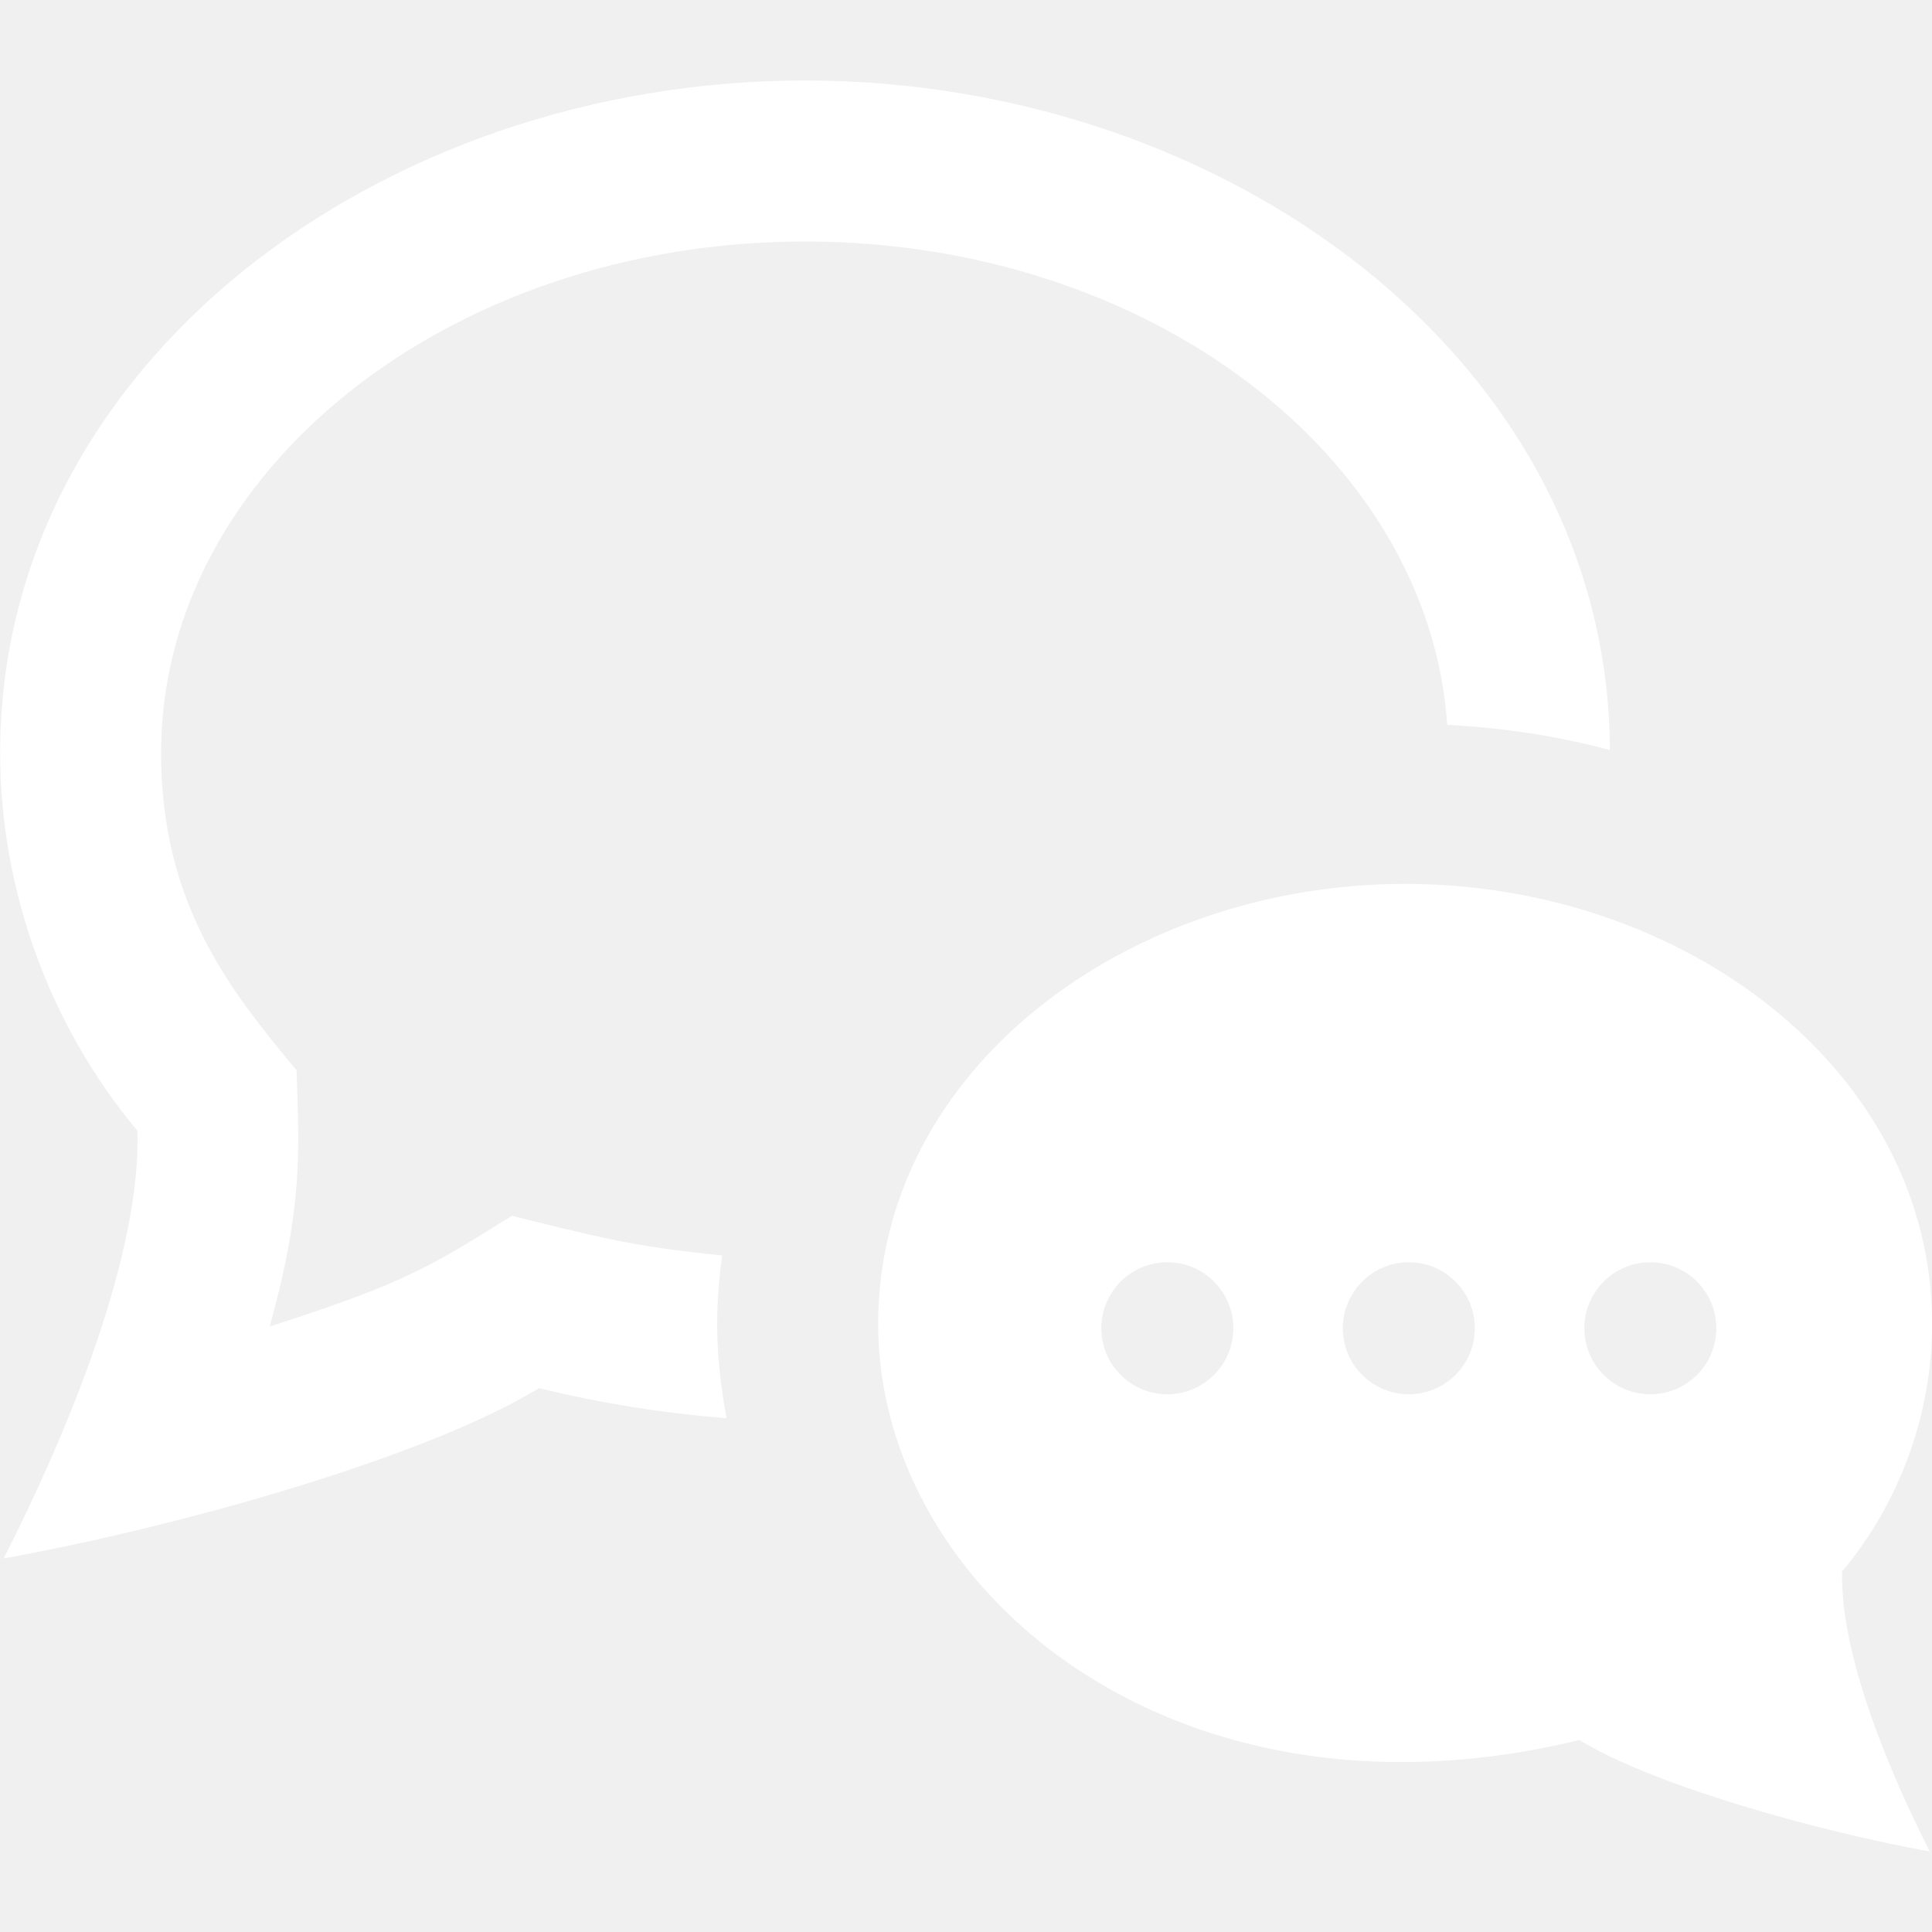
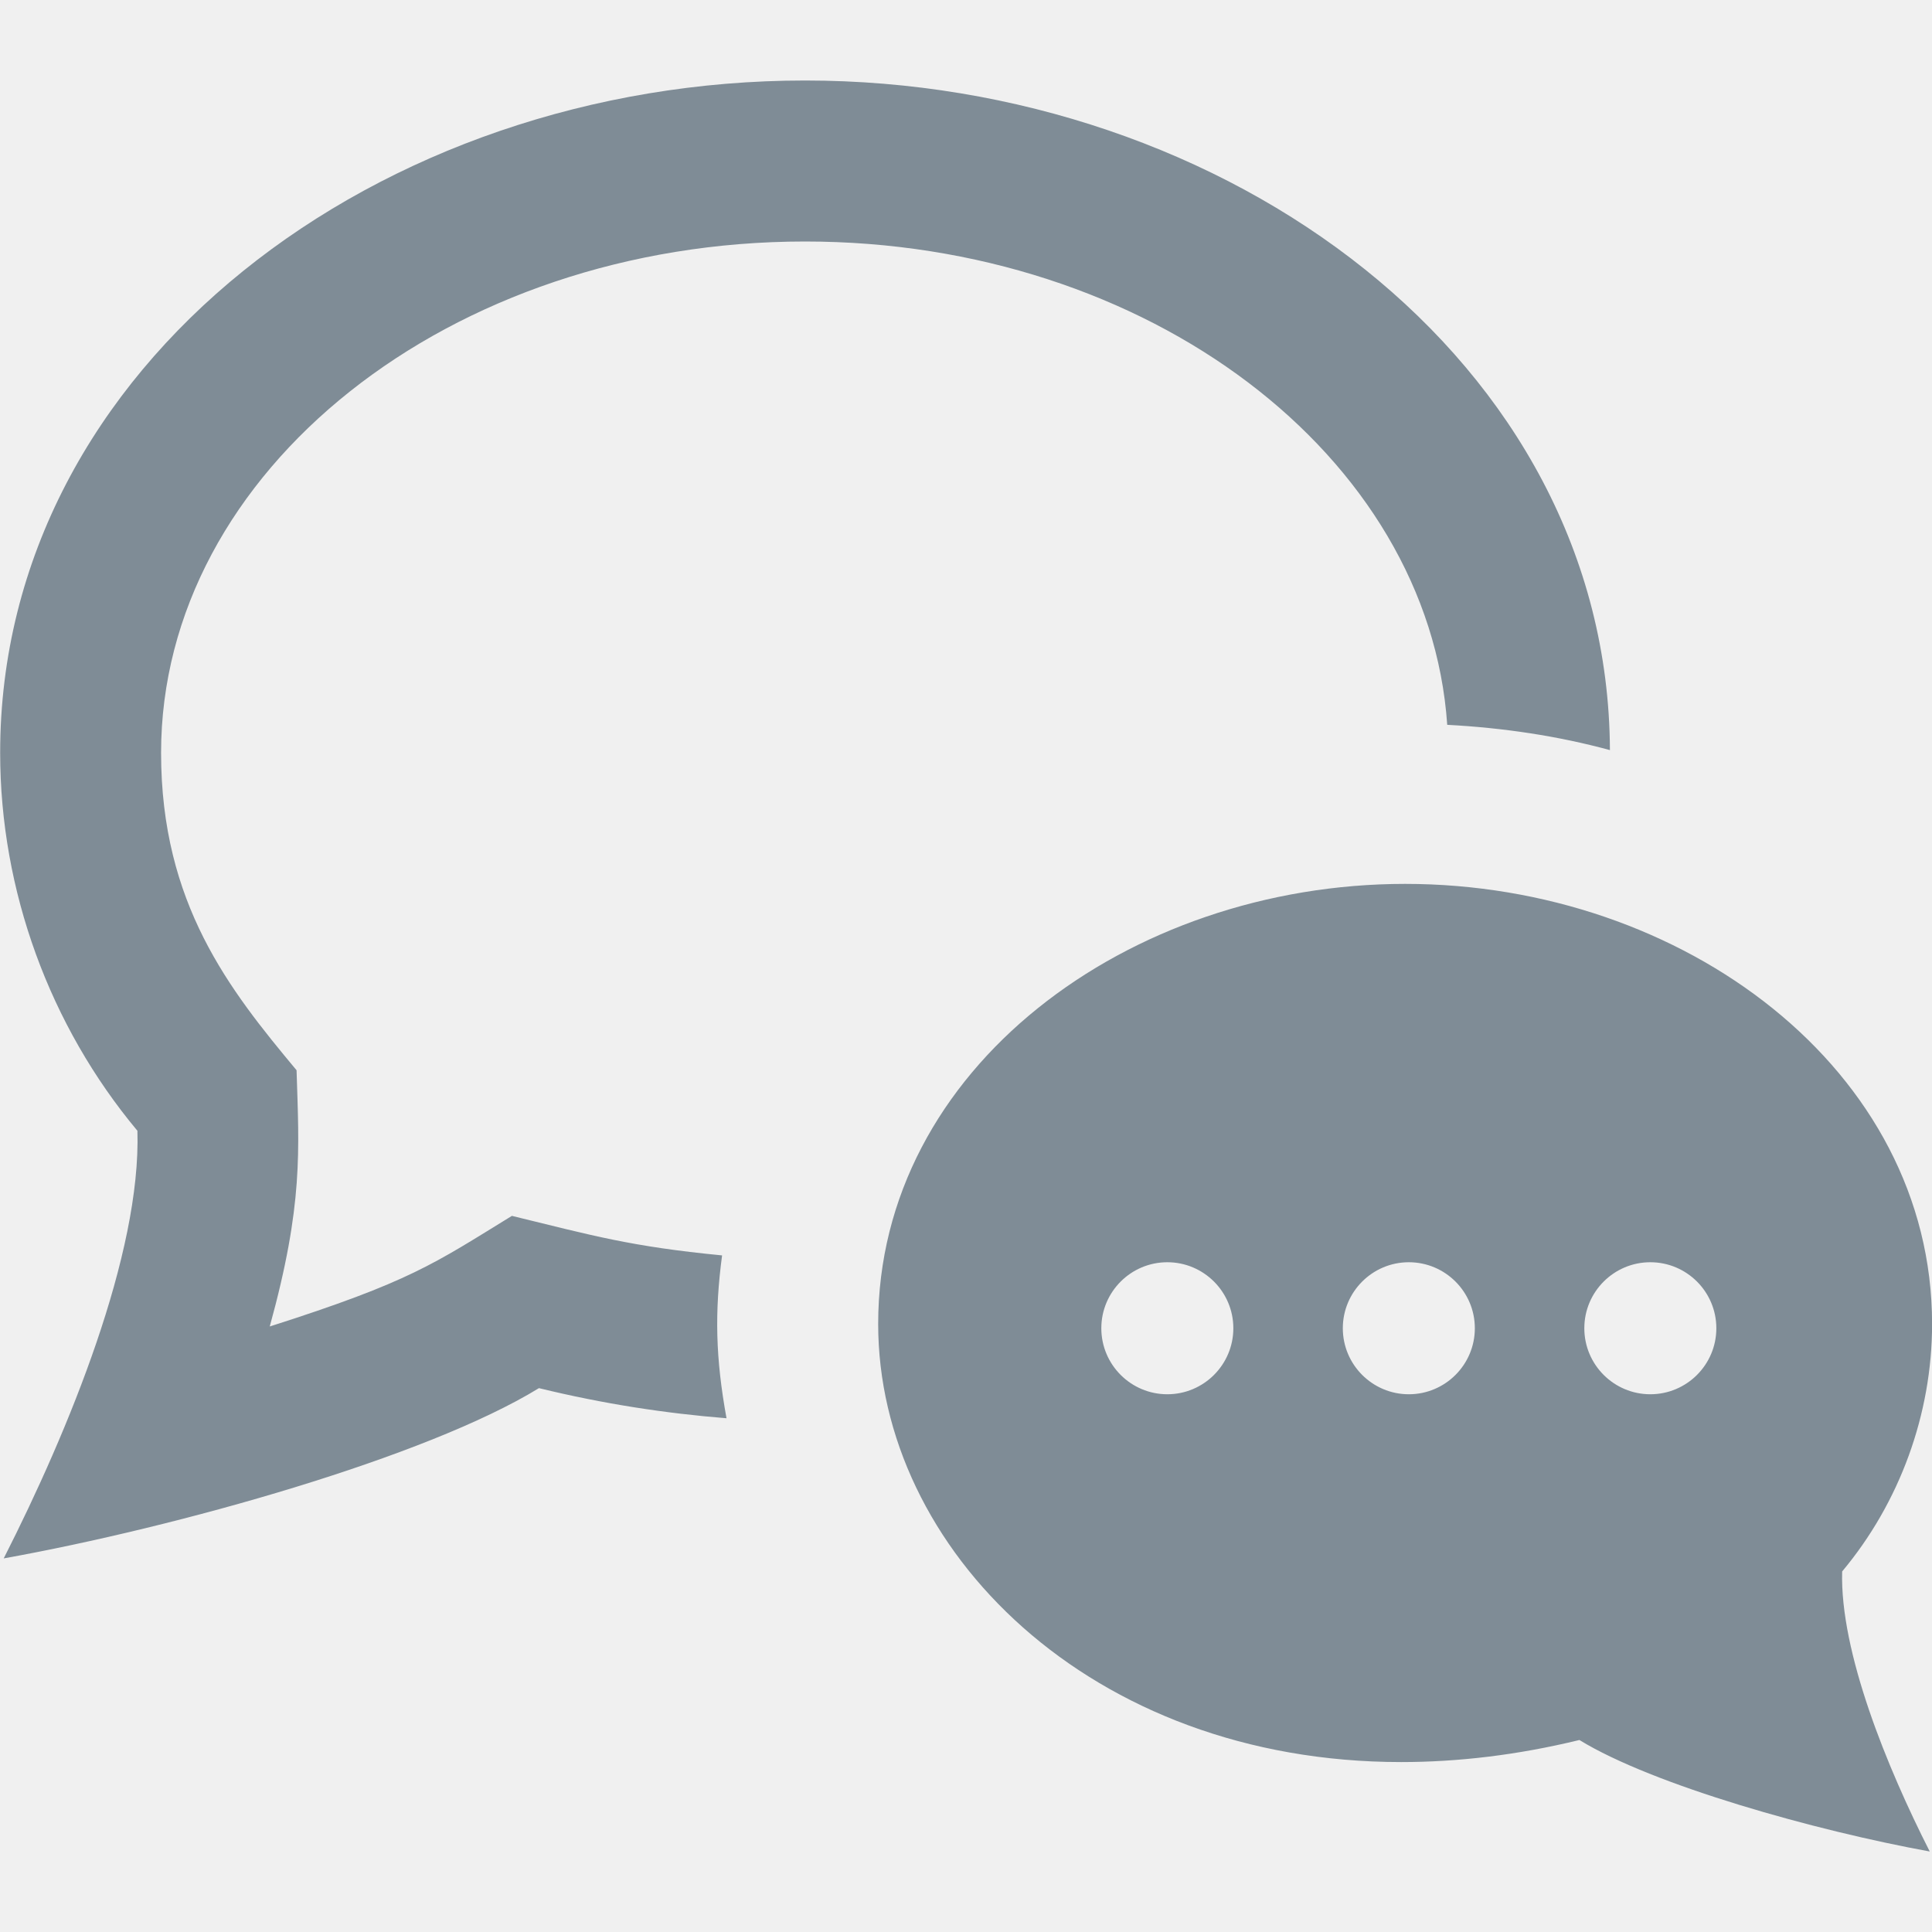
- <svg xmlns="http://www.w3.org/2000/svg" fill="white" viewBox="0 0 24 24">
+ <svg xmlns="http://www.w3.org/2000/svg" fill="#7f8c96" viewBox="0 0 24 24">
  <path d="M2.001 9.352c0 1.873.849 2.943 1.683 3.943.031 1 .085 1.668-.333 3.183 1.748-.558 2.038-.778 3.008-1.374 1 .244 1.474.381 2.611.491-.094.708-.081 1.275.055 2.023-.752-.06-1.528-.178-2.33-.374-1.397.857-4.481 1.725-6.649 2.115.811-1.595 1.708-3.785 1.661-5.312-1.09-1.305-1.705-2.984-1.705-4.695-.001-4.826 4.718-8.352 9.999-8.352 5.237 0 9.977 3.484 9.998 8.318-.644-.175-1.322-.277-2.021-.314-.229-3.34-3.713-6.004-7.977-6.004-4.411 0-8 2.85-8 6.352zm20.883 10.169c-.029 1.001.558 2.435 1.088 3.479-1.419-.258-3.438-.824-4.352-1.385-.772.188-1.514.274-2.213.274-3.865 0-6.498-2.643-6.498-5.442 0-3.174 3.11-5.467 6.546-5.467 3.457 0 6.546 2.309 6.546 5.467 0 1.12-.403 2.221-1.117 3.074zm-7.563-3.021c0-.453-.368-.82-.82-.82s-.82.367-.82.82.368.82.82.82.82-.367.82-.82zm3 0c0-.453-.368-.82-.82-.82s-.82.367-.82.82.368.82.82.82.82-.367.82-.82zm3 0c0-.453-.368-.82-.82-.82s-.82.367-.82.82.368.82.82.82.82-.367.82-.82z" />
</svg>
